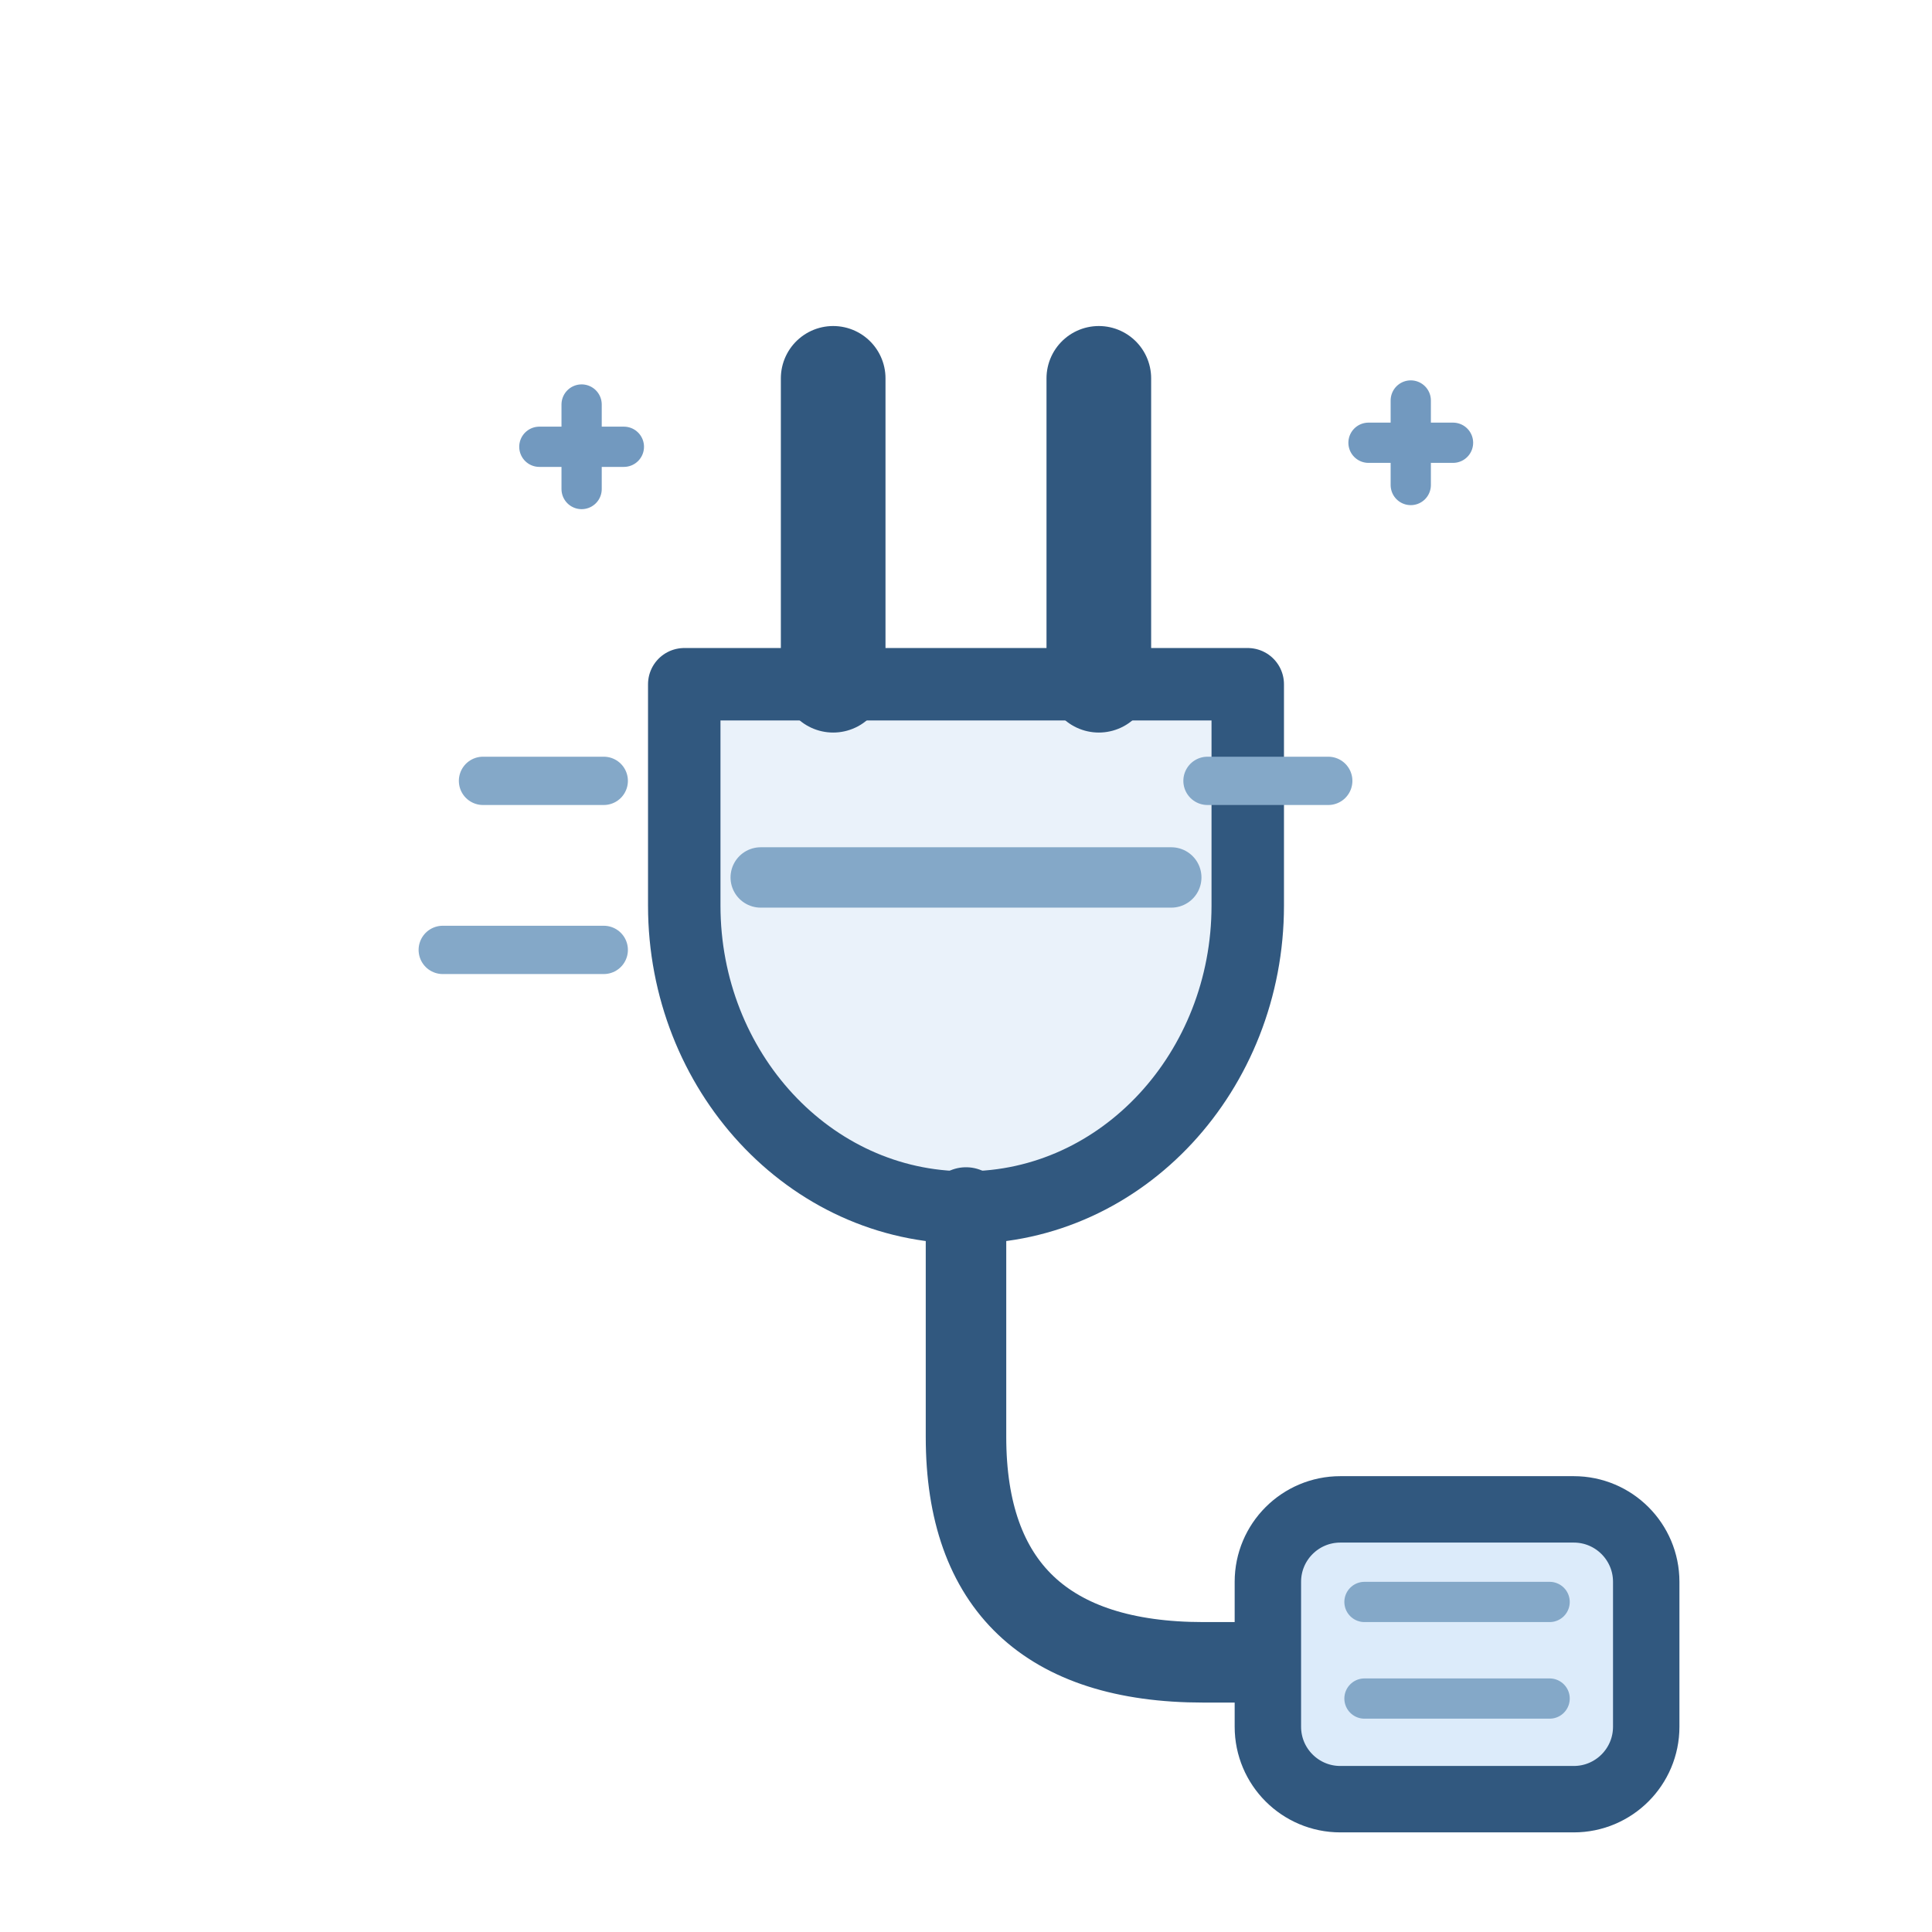
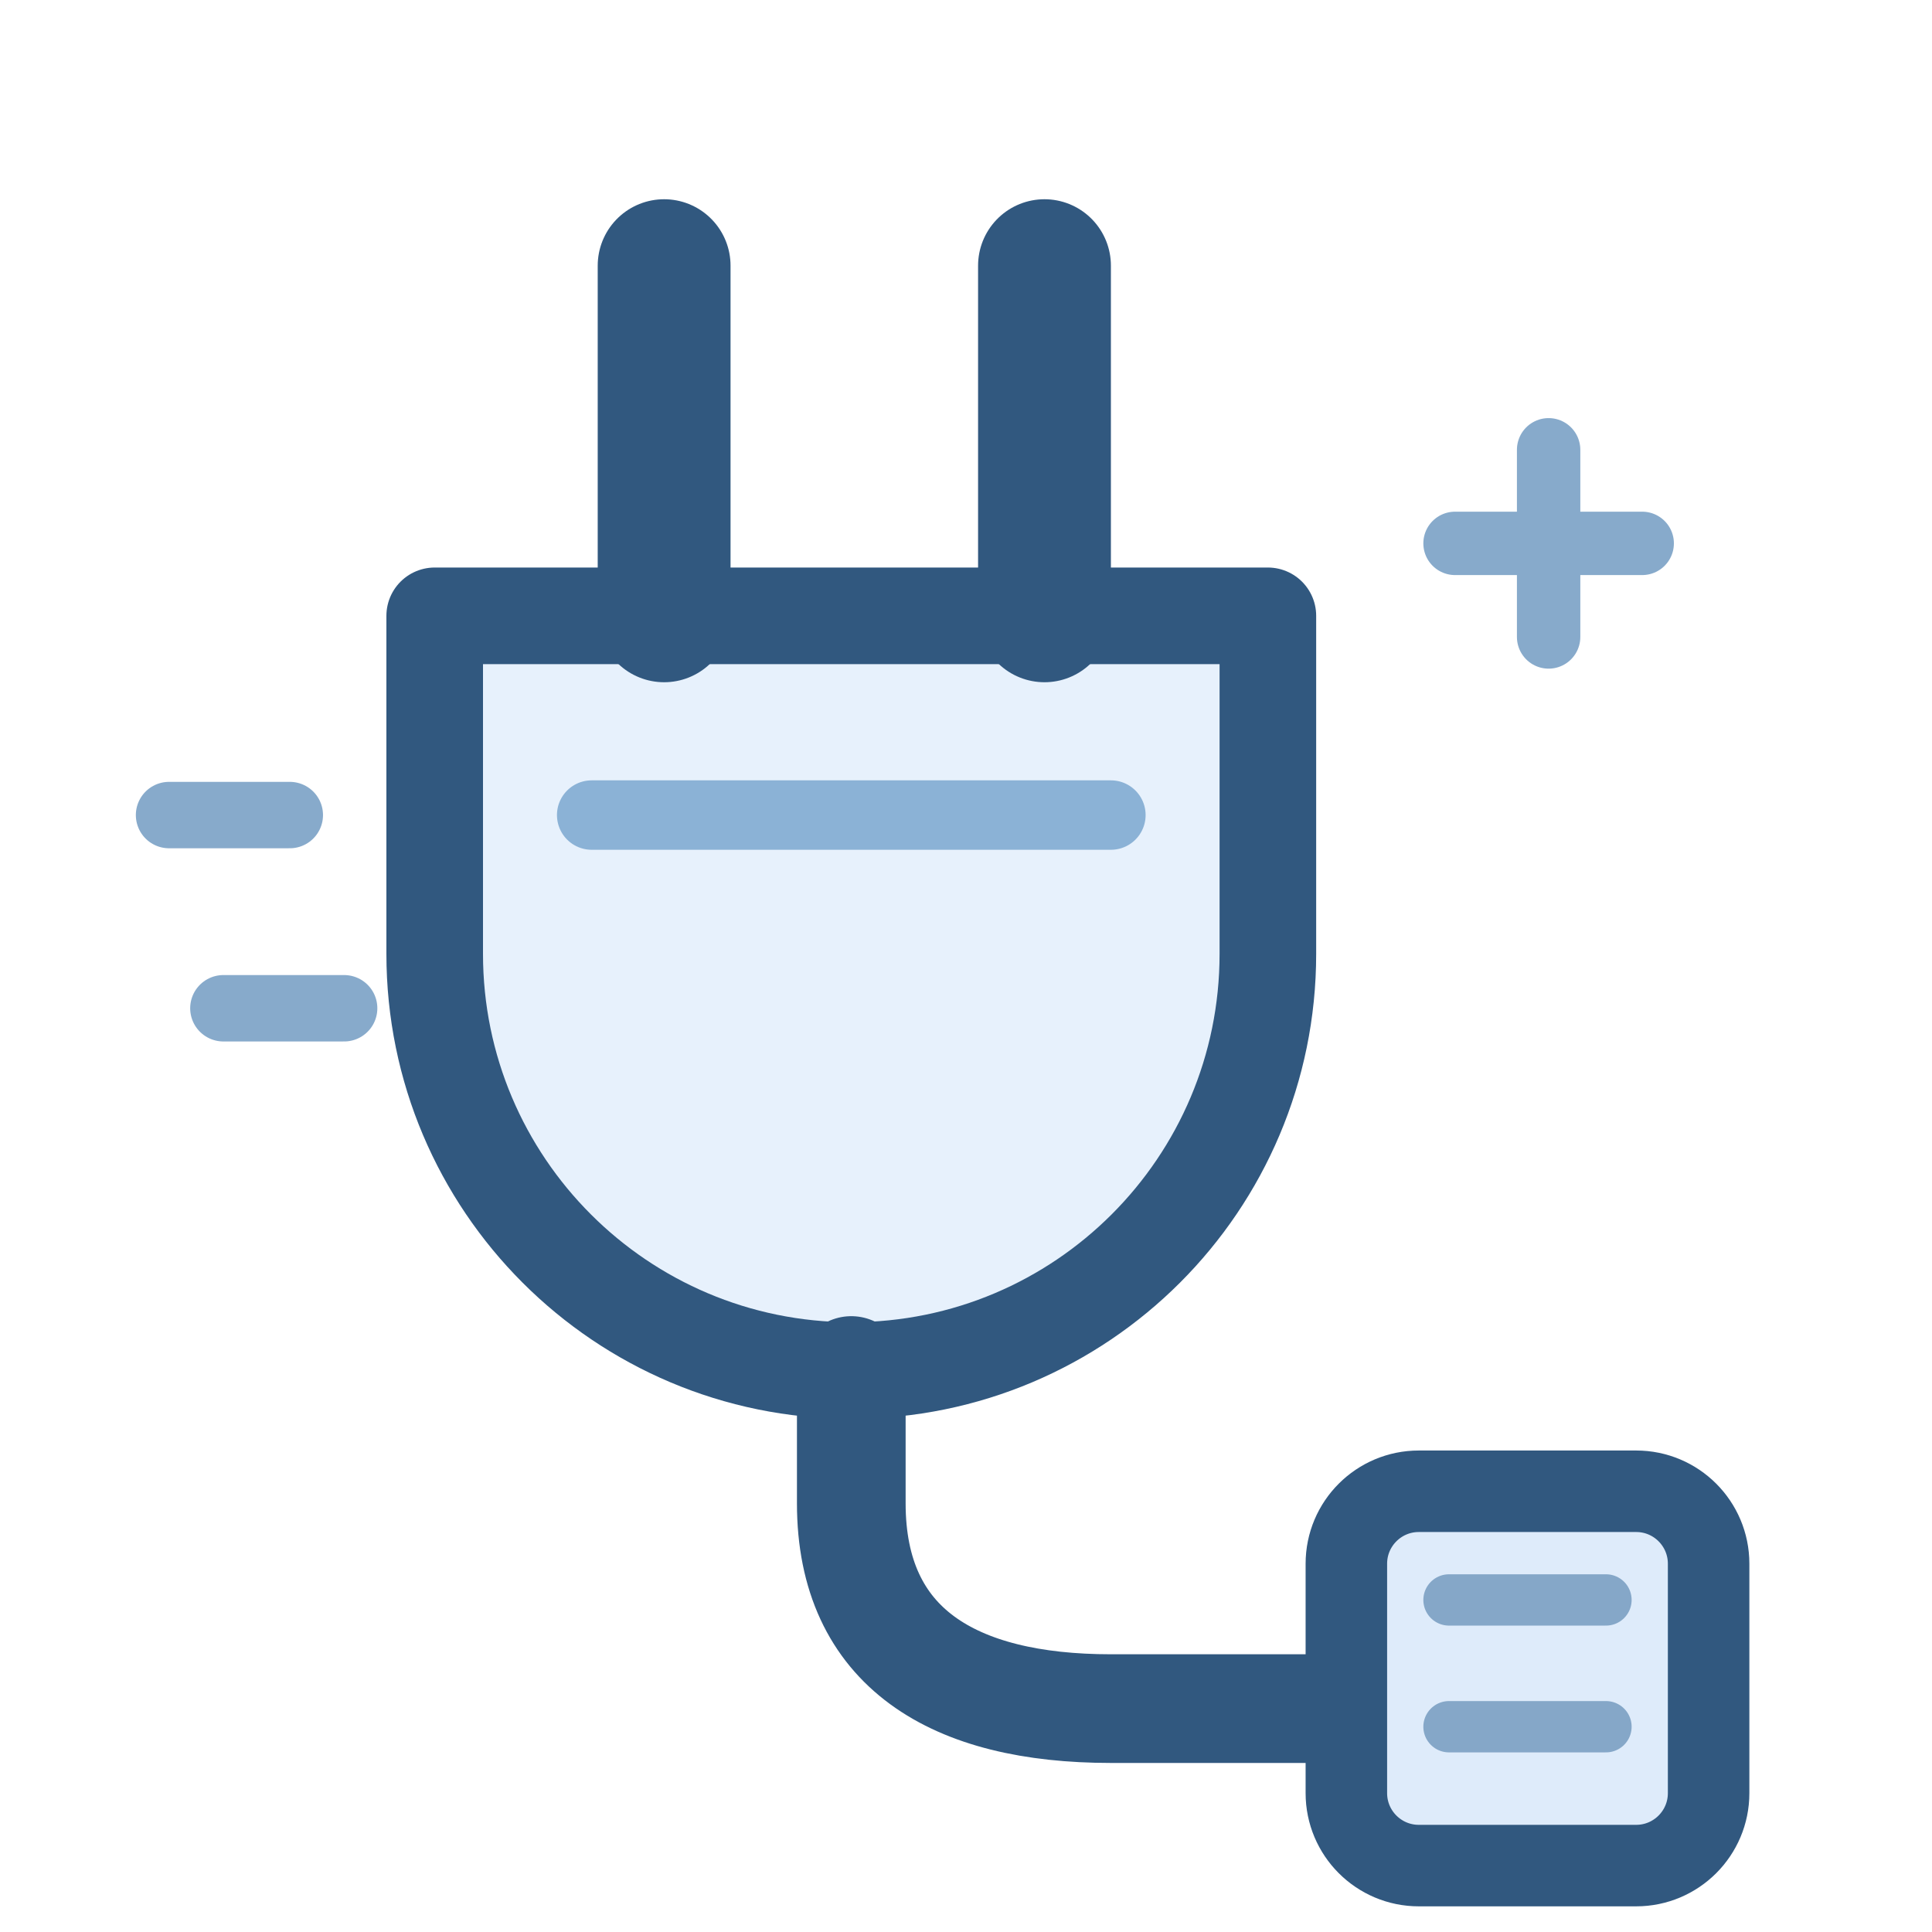
- <svg xmlns="http://www.w3.org/2000/svg" viewBox="0 0 48 48" role="img" aria-label="Příslušenství">
-   <g stroke-linejoin="round" stroke-linecap="round">
-     <path d="M17 17h14v5.5c0 4.1-3.1 7.5-7 7.5s-7-3.4-7-7.5V17Z" fill="#EAF2FA" stroke="#31587F" stroke-width="1.8" />
-     <path d="M20.7 9.4v7.5m6.6-7.5v7.5" stroke="#31587F" stroke-width="2.6" />
-     <path d="M18.9 21.8h10.2" stroke="#84A8C8" stroke-width="1.5" />
-     <path d="M24 30v5.7c0 3.7 2 5.6 5.9 5.6h1.6" fill="none" stroke="#31587F" stroke-width="2" />
-     <rect x="31.5" y="37.5" width="9.4" height="7.2" rx="1.8" fill="#DCEBFA" stroke="#31587F" stroke-width="1.65" />
-     <path d="M33.9 39.8h4.6m-4.6 2.4h4.6" stroke="#84A8C8" stroke-width="1" />
-     <path d="M15 19.4h-3m3 4.2h-4m19-4.2h3" stroke="#84A8C8" stroke-width="1.2" />
-     <path d="M13.4 11.1h2.1m-1.05-1.05v2.1M34 11h2.1m-1.05-1.05v2.1" stroke="#7299BF" stroke-width="1" />
+ <svg xmlns="http://www.w3.org/2000/svg" viewBox="0 0 32 32" role="img" aria-label="Příslušenství">
+   <g stroke-linecap="round" stroke-linejoin="round">
+     <path d="M7.2 10.2h13.8v5.6a6.9 6.9 0 0 1-13.8 0z" fill="#E7F1FC" stroke="#31587F" stroke-width="1.6" />
+     <path d="M11 4.4v5.8m6.3-5.8v5.8" stroke="#31587F" stroke-width="2.2" />
+     <path d="M9.8 13.5h8.6" stroke="#8BB2D6" stroke-width="1.15" />
+     <path d="M14.1 22.7v2.2c0 2.4 1.7 3.4 4.3 3.4h4.5" fill="none" stroke="#31587F" stroke-width="1.8" />
+     <rect x="22.3" y="24.7" width="6" height="6.2" rx="1.2" fill="#DEEBFA" stroke="#31587F" stroke-width="1.35" />
+     <path d="M24 26.5h2.6m-2.6 2.1h2.6" stroke="#85A7C8" stroke-width=".85" />
+     <path d="M4.8 13.5h-2m.9 3.2h2" stroke="#87AACB" stroke-width="1.1" />
+     <path d="M24.1 9h3.1m-1.55-1.55v3.1" stroke="#87AACB" stroke-width="1.05" />
  </g>
</svg>
